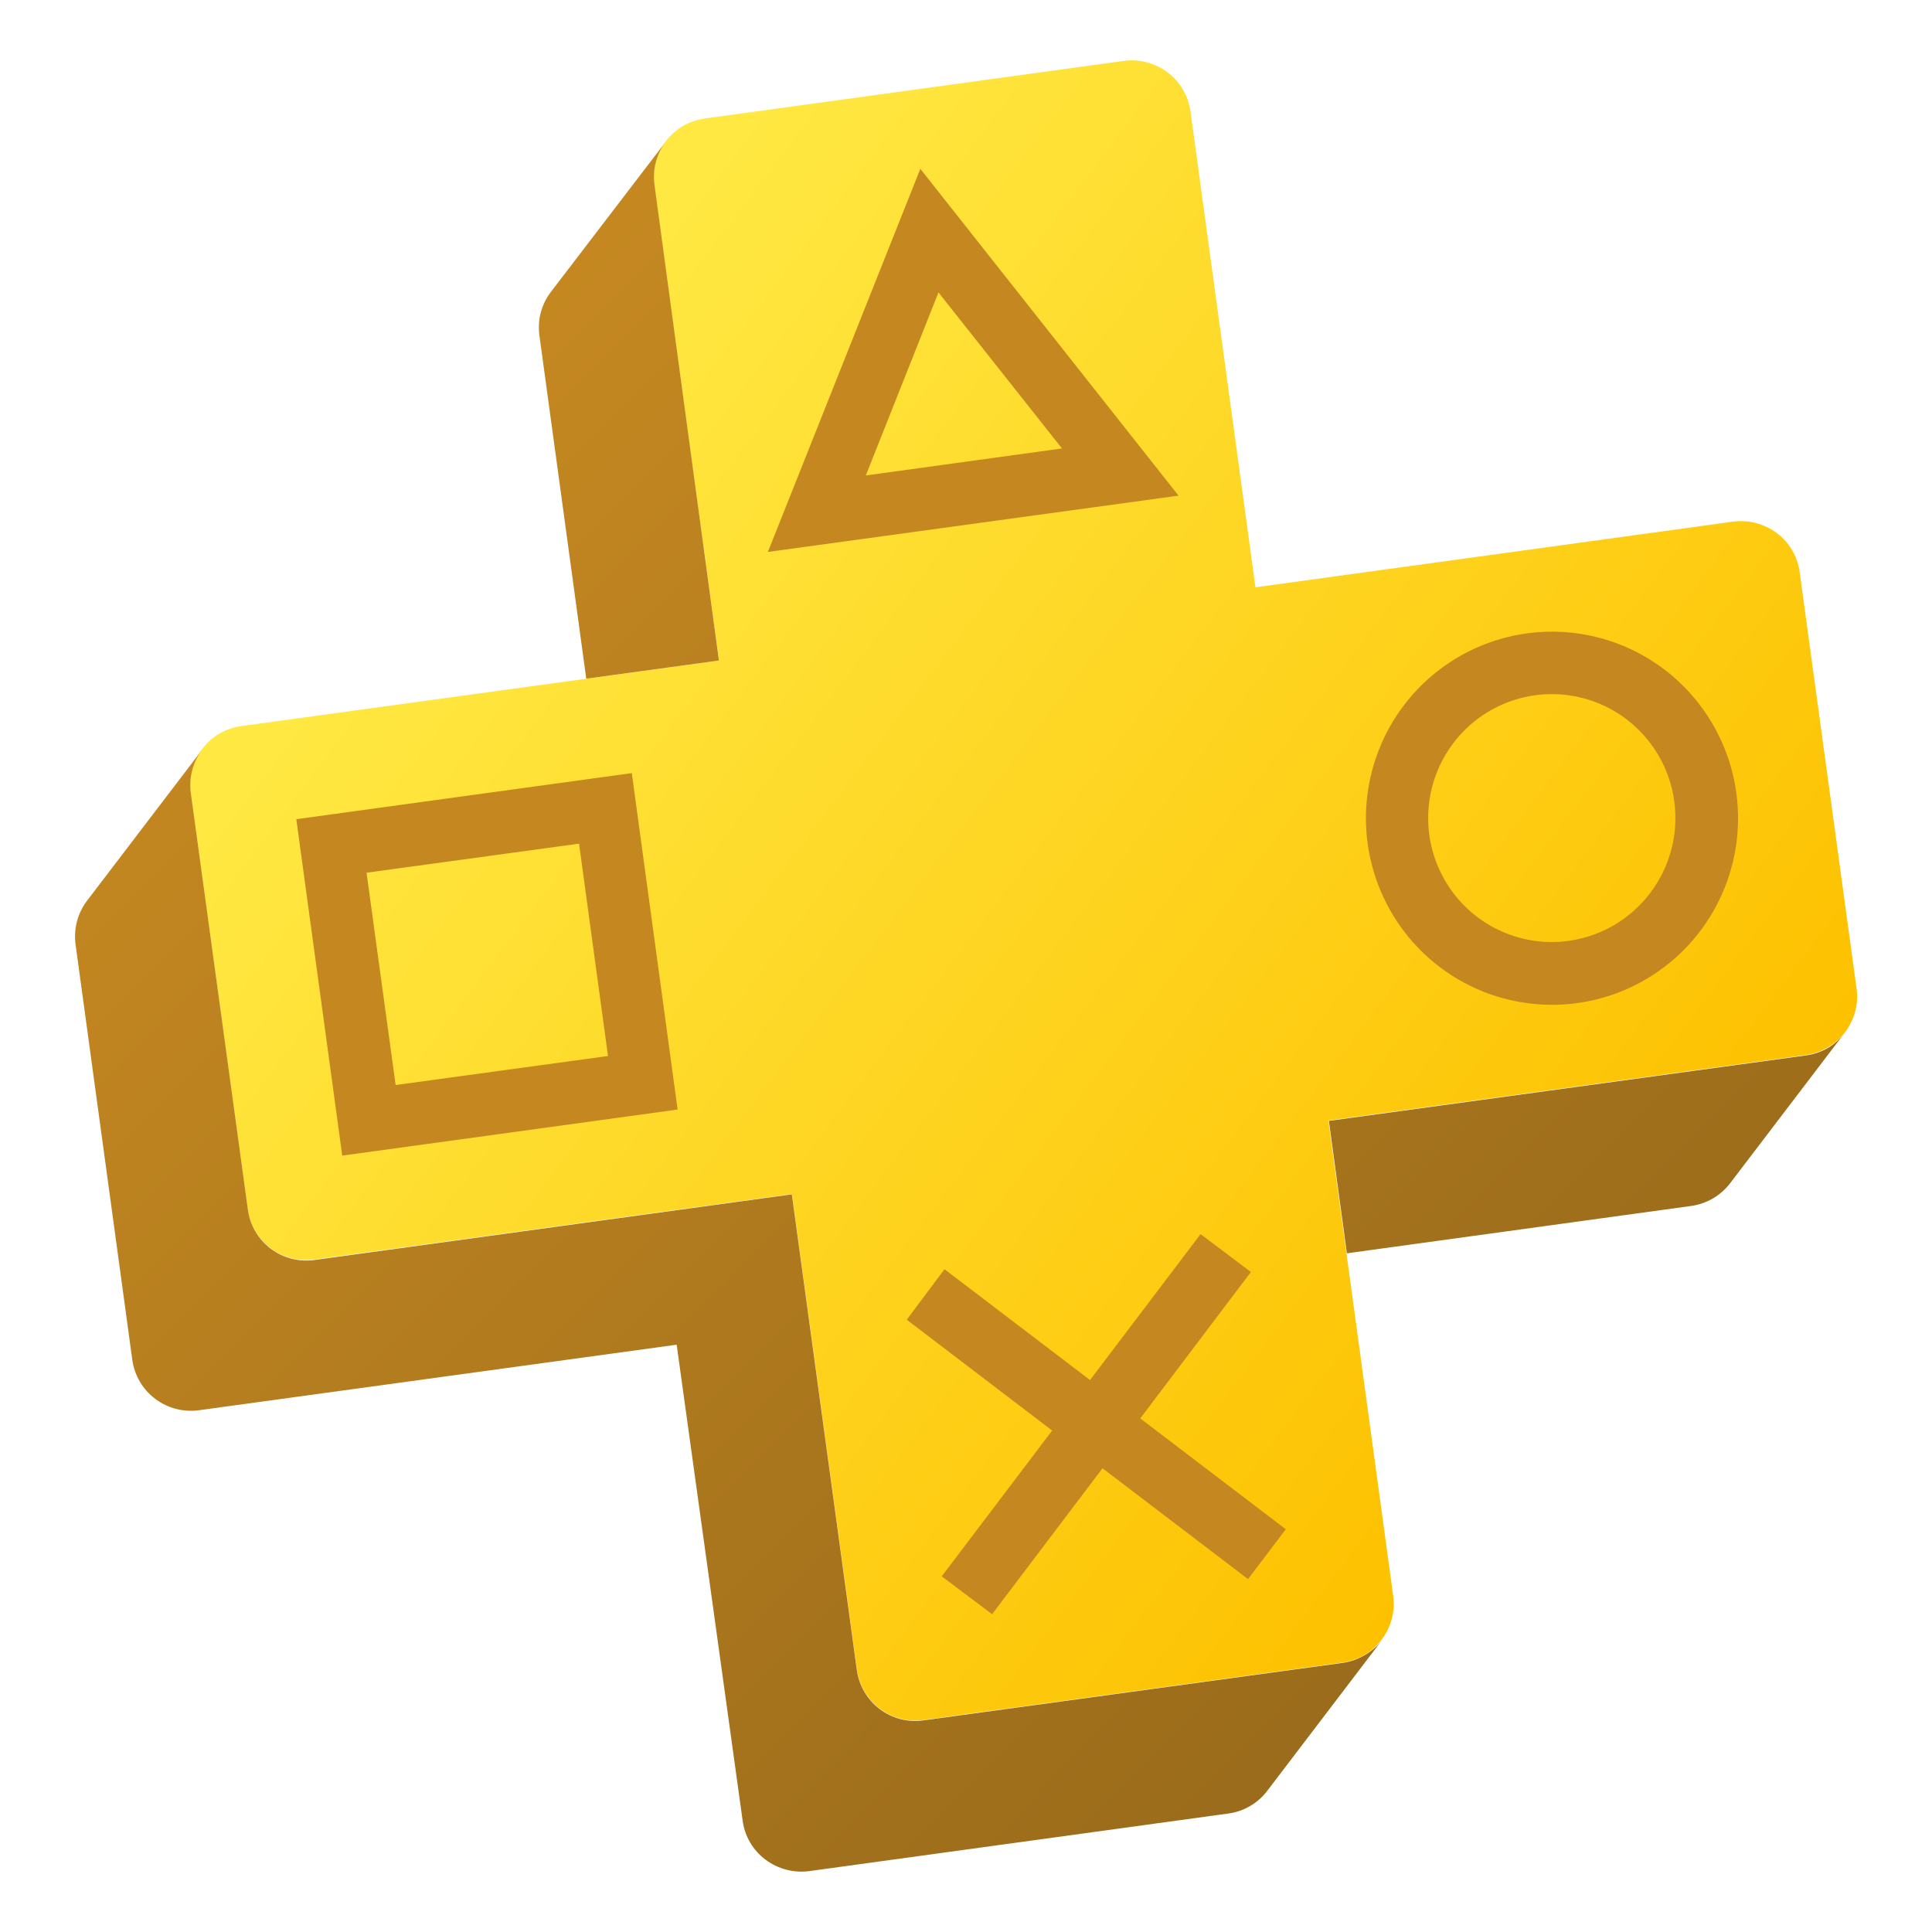
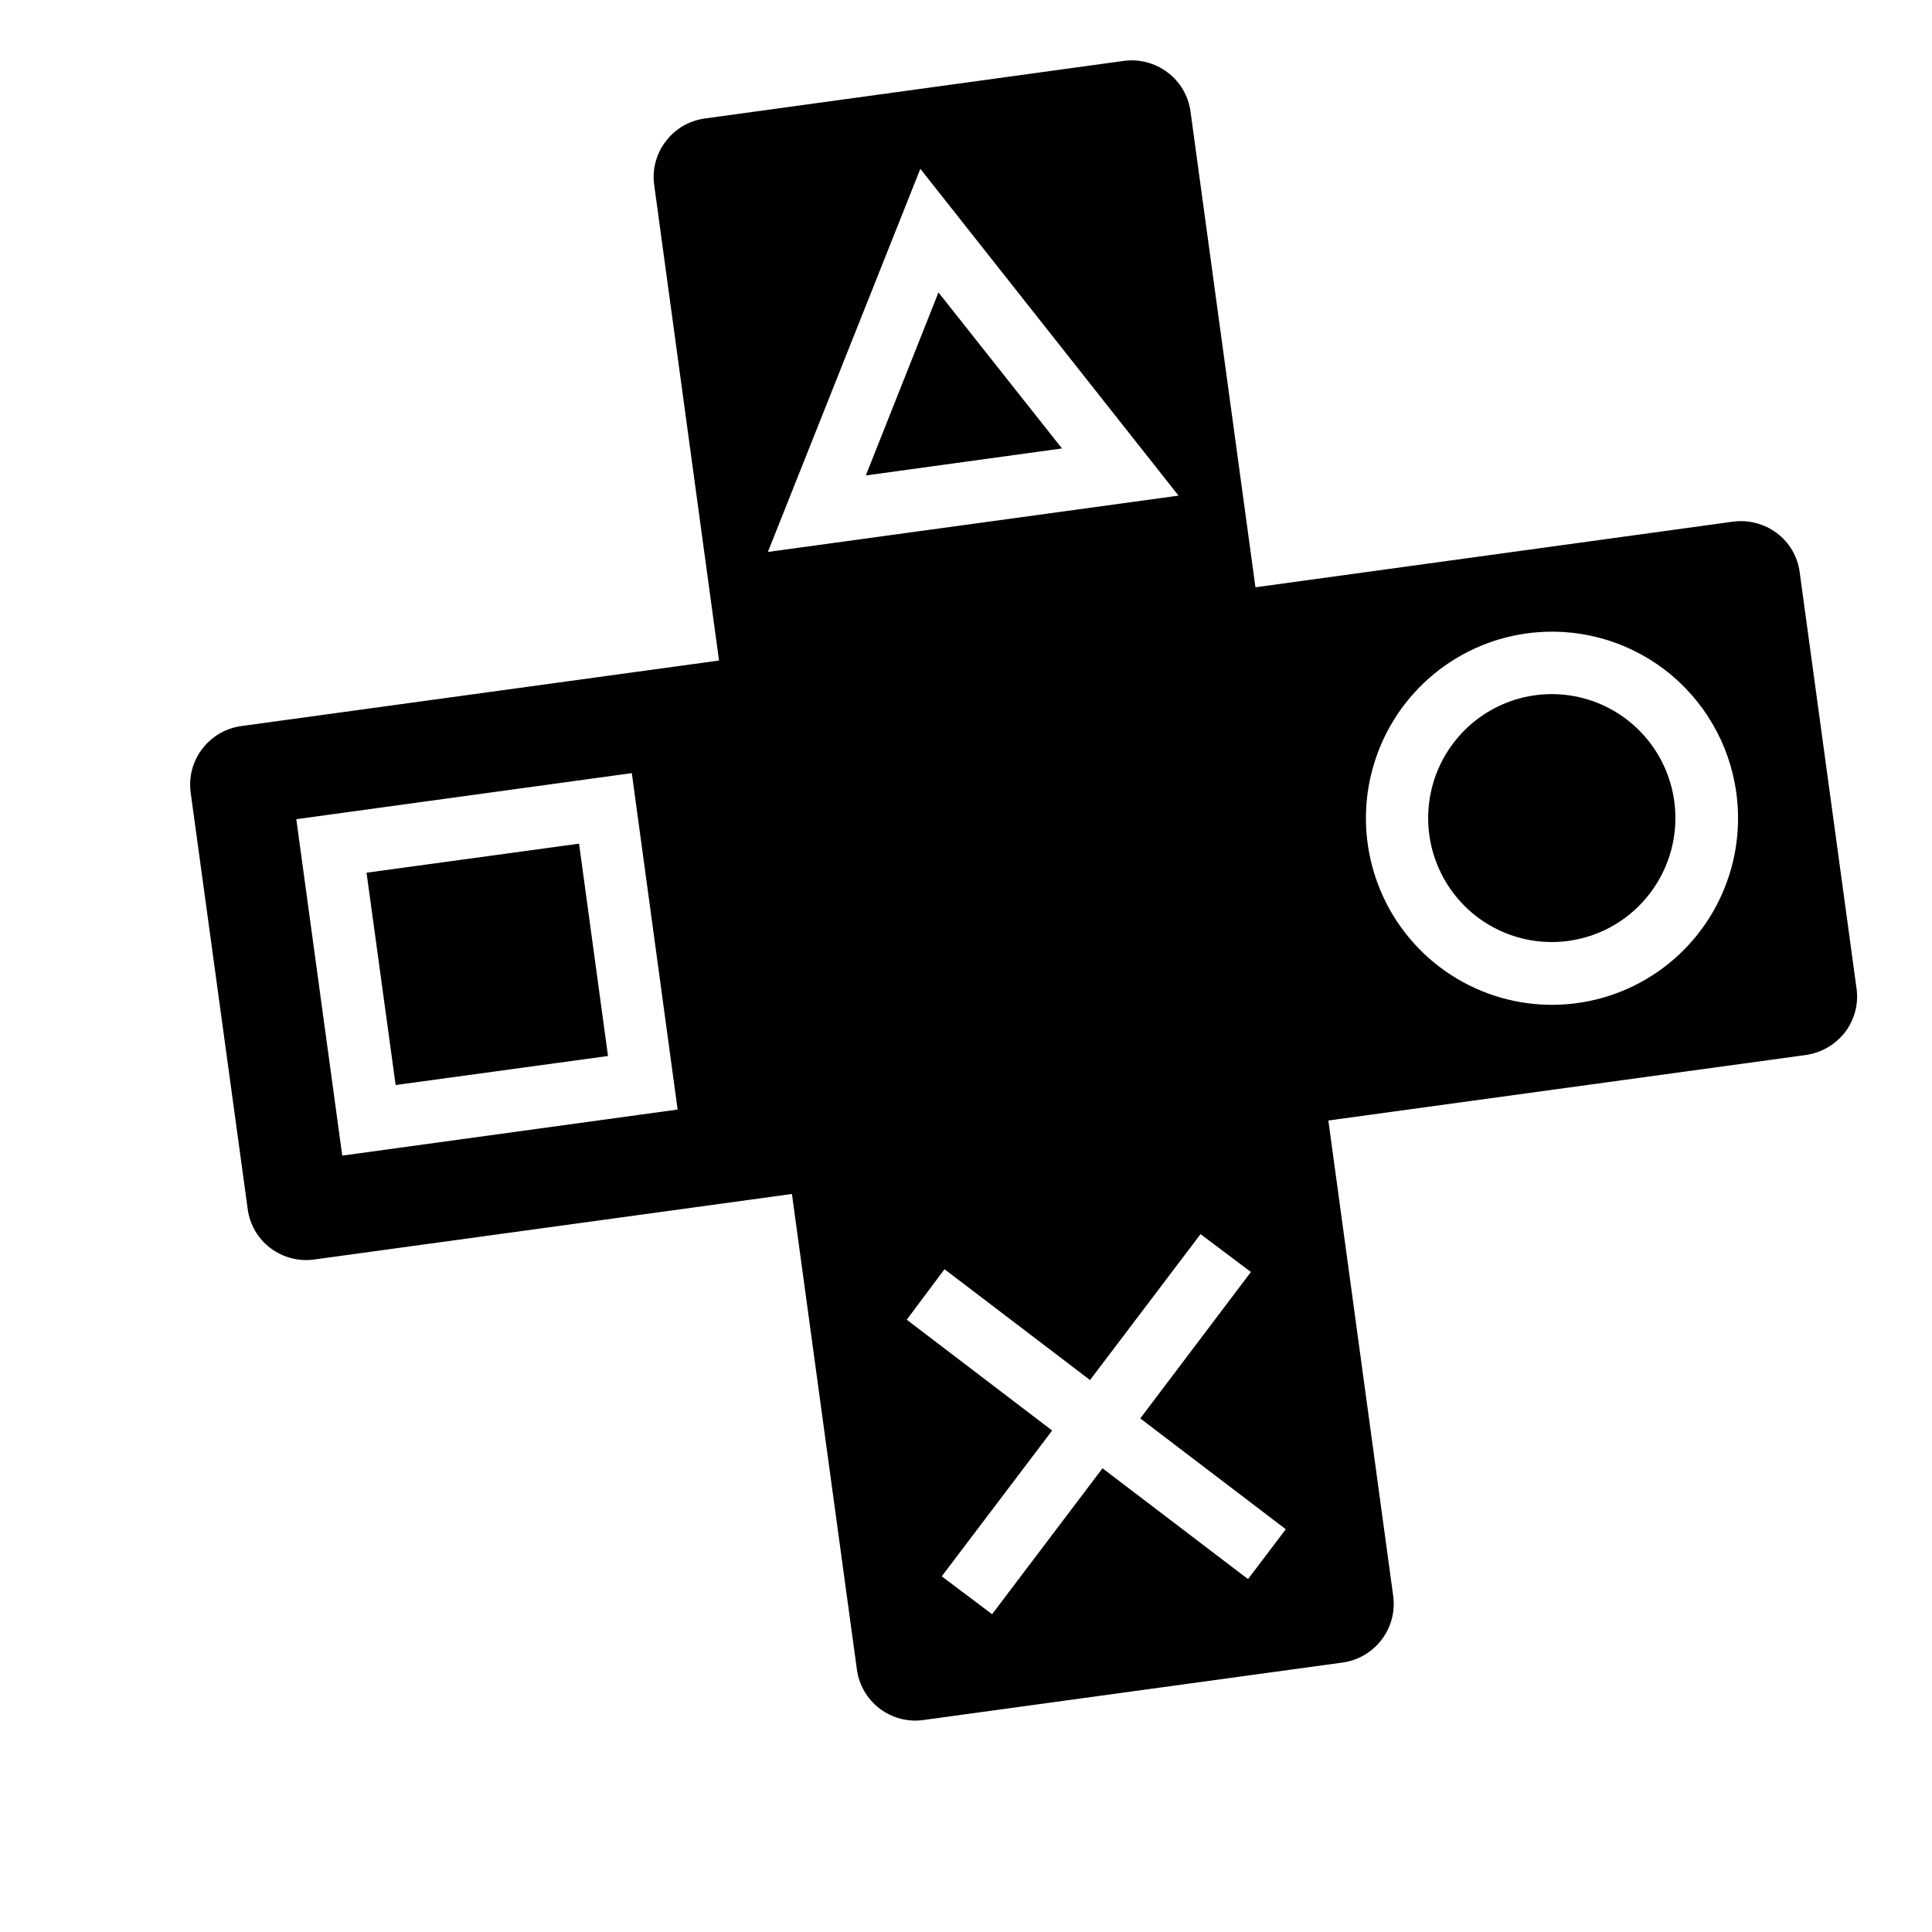
- <svg xmlns="http://www.w3.org/2000/svg" version="1.1" viewBox="0 0 128 128">
-   <defs>
-     <linearGradient id="svg-def-2-ps_plus_light_theme-a" x1="34.999" x2="97.401" y1="36.694" y2="83.757" gradientTransform="scale(1.0034 .99661)" gradientUnits="userSpaceOnUse">
-       <stop stop-color="#FFE842" offset=".03" />
-       <stop stop-color="#FDC100" offset="1" />
-     </linearGradient>
-     <linearGradient id="svg-def-2-ps_plus_light_theme-b" x1="27.447" x2="86.401" y1="41.704" y2="99.184" gradientTransform="scale(1.0128 .98741)" gradientUnits="userSpaceOnUse">
-       <stop stop-color="#C58821" offset="0" />
-       <stop stop-color="#9B6C1B" offset="1" />
-     </linearGradient>
-   </defs>
+ <svg xmlns="http://www.w3.org/2000/svg" viewBox="0 0 128 128" fill="#000">
  <g transform="matrix(1.2466 0 0 1.25 -14.971 -16)">
-     <path d="m110.68 65.204-3.024-22.079c-0.109-0.824-0.545-1.57-1.211-2.067-0.669-0.501-1.507-0.719-2.335-0.609l-25.378 3.479-3.452-25.224c-0.114-0.824-0.552-1.568-1.218-2.067-0.666-0.501-1.502-0.72-2.328-0.609l-22.26 3.051c-0.418 0.058-0.82 0.196-1.184 0.408-0.348 0.207-0.653 0.48-0.897 0.803-0.249 0.32-0.431 0.686-0.535 1.077-0.111 0.403-0.138 0.824-0.08 1.238l3.446 25.204-25.378 3.472c-0.418 0.056-0.82 0.195-1.184 0.408-0.35 0.207-0.657 0.479-0.903 0.803-0.507 0.658-0.728 1.492-0.616 2.315l3.031 22.079c0.11 0.824 0.546 1.569 1.211 2.067 0.668 0.502 1.508 0.718 2.335 0.602l25.378-3.472 3.452 25.204c0.113 0.826 0.551 1.573 1.216 2.076s1.504 0.718 2.33 0.6l22.26-3.044c0.827-0.112 1.575-0.547 2.081-1.211 0.508-0.66 0.729-1.497 0.616-2.322l-3.446-25.197 25.378-3.472c0.418-0.06 0.82-0.201 1.184-0.415 0.347-0.209 0.653-0.478 0.903-0.796 0.242-0.323 0.421-0.688 0.529-1.077 0.108-0.399 0.135-0.815 0.08-1.224z" fill="url(#svg-def-2-ps_plus_light_theme-a)" />
-     <path d="m93.157 46.37c-3.963 0.54-7.211 3.415-8.228 7.284-1.017 3.869 0.397 7.969 3.582 10.389 3.185 2.42 7.515 2.682 10.969 0.665 3.454-2.017 5.353-5.917 4.81-9.88-0.354-2.598-1.726-4.949-3.814-6.536-2.088-1.586-4.721-2.277-7.319-1.921zm2.228 16.298c-2.634 0.366-5.228-0.892-6.572-3.187-1.344-2.294-1.173-5.173 0.434-7.291 1.607-2.119 4.332-3.06 6.904-2.385 2.572 0.675 4.483 2.834 4.841 5.469 0.484 3.587-2.022 6.892-5.607 7.393zm-34.463-40.92-8.102 20.306 21.825-2.984zm-2.897 16.252 3.861-9.701 6.564 8.27zm-30.268 18.219 2.442 17.831 17.824-2.442-2.435-17.831zm5.279 14.09-1.546-11.254 11.294-1.539 1.539 11.254zm39.575 17.67 7.734 5.874-2.007 2.643-7.734-5.874-5.868 7.734-2.676-2.007 5.868-7.728-7.728-5.874 2.007-2.676 7.734 5.874 5.874-7.734 2.676 2.007z" fill="#c58821" />
-     <path d="m110.06 67.526-6.095 7.982c-0.507 0.662-1.255 1.097-2.081 1.211l-18.292 2.509-0.957-7.019 25.378-3.472c0.418-0.06 0.82-0.201 1.184-0.415 0.334-0.21 0.627-0.48 0.863-0.796zm-25.531 33.005c-0.362 0.213-0.762 0.352-1.178 0.408l-22.26 3.044c-0.826 0.118-1.664-0.098-2.33-0.6-0.666-0.502-1.103-1.25-1.216-2.076l-3.452-25.204-25.364 3.479c-0.827 0.116-1.667-0.1-2.335-0.602-0.665-0.499-1.101-1.244-1.211-2.067l-3.031-22.079c-0.113-0.823 0.109-1.657 0.616-2.315l-6.082 7.955c-0.524 0.654-0.765 1.49-0.669 2.322l3.024 22.079c0.114 0.824 0.552 1.568 1.218 2.067 0.668 0.502 1.508 0.718 2.335 0.602l25.378-3.472 3.506 25.224c0.109 0.824 0.545 1.57 1.211 2.067 0.669 0.501 1.507 0.719 2.335 0.609l22.26-3.051c0.828-0.108 1.578-0.544 2.081-1.211l6.095-7.982c-0.254 0.326-0.57 0.599-0.93 0.803zm-37.735-77.926c-0.058-0.414-0.031-0.835 0.08-1.238 0.104-0.391 0.286-0.758 0.535-1.077l-6.122 7.982c-0.506 0.658-0.726 1.493-0.609 2.315l2.489 18.185 7.052-0.963z" fill="url(#svg-def-2-ps_plus_light_theme-b)" />
+     <path d="m110.68 65.204-3.024-22.079c-0.109-0.824-0.545-1.57-1.211-2.067-0.669-0.501-1.507-0.719-2.335-0.609l-25.378 3.479-3.452-25.224c-0.114-0.824-0.552-1.568-1.218-2.067-0.666-0.501-1.502-0.72-2.328-0.609l-22.26 3.051c-0.418 0.058-0.82 0.196-1.184 0.408-0.348 0.207-0.653 0.48-0.897 0.803-0.249 0.32-0.431 0.686-0.535 1.077-0.111 0.403-0.138 0.824-0.08 1.238l3.446 25.204-25.378 3.472c-0.418 0.056-0.82 0.195-1.184 0.408-0.35 0.207-0.657 0.479-0.903 0.803-0.507 0.658-0.728 1.492-0.616 2.315l3.031 22.079c0.11 0.824 0.546 1.569 1.211 2.067 0.668 0.502 1.508 0.718 2.335 0.602l25.378-3.472 3.452 25.204c0.113 0.826 0.551 1.573 1.216 2.076s1.504 0.718 2.33 0.6l22.26-3.044c0.827-0.112 1.575-0.547 2.081-1.211 0.508-0.66 0.729-1.497 0.616-2.322l-3.446-25.197 25.378-3.472c0.418-0.06 0.82-0.201 1.184-0.415 0.347-0.209 0.653-0.478 0.903-0.796 0.242-0.323 0.421-0.688 0.529-1.077 0.108-0.399 0.135-0.815 0.08-1.224z M93.157 46.37c-3.963 0.54-7.211 3.415-8.228 7.284-1.017 3.869 0.397 7.969 3.582 10.389 3.185 2.42 7.515 2.682 10.969 0.665 3.454-2.017 5.353-5.917 4.81-9.88-0.354-2.598-1.726-4.949-3.814-6.536-2.088-1.586-4.721-2.277-7.319-1.921zm2.228 16.298c-2.634 0.366-5.228-0.892-6.572-3.187-1.344-2.294-1.173-5.173 0.434-7.291 1.607-2.119 4.332-3.06 6.904-2.385 2.572 0.675 4.483 2.834 4.841 5.469 0.484 3.587-2.022 6.892-5.607 7.393zm-34.463-40.92-8.102 20.306 21.825-2.984zm-2.897 16.252 3.861-9.701 6.564 8.27zm-30.268 18.219 2.442 17.831 17.824-2.442-2.435-17.831zm5.279 14.09-1.546-11.254 11.294-1.539 1.539 11.254zm39.575 17.67 7.734 5.874-2.007 2.643-7.734-5.874-5.868 7.734-2.676-2.007 5.868-7.728-7.728-5.874 2.007-2.676 7.734 5.874 5.874-7.734 2.676 2.007z" fill-rule="evenodd" />
  </g>
</svg>
